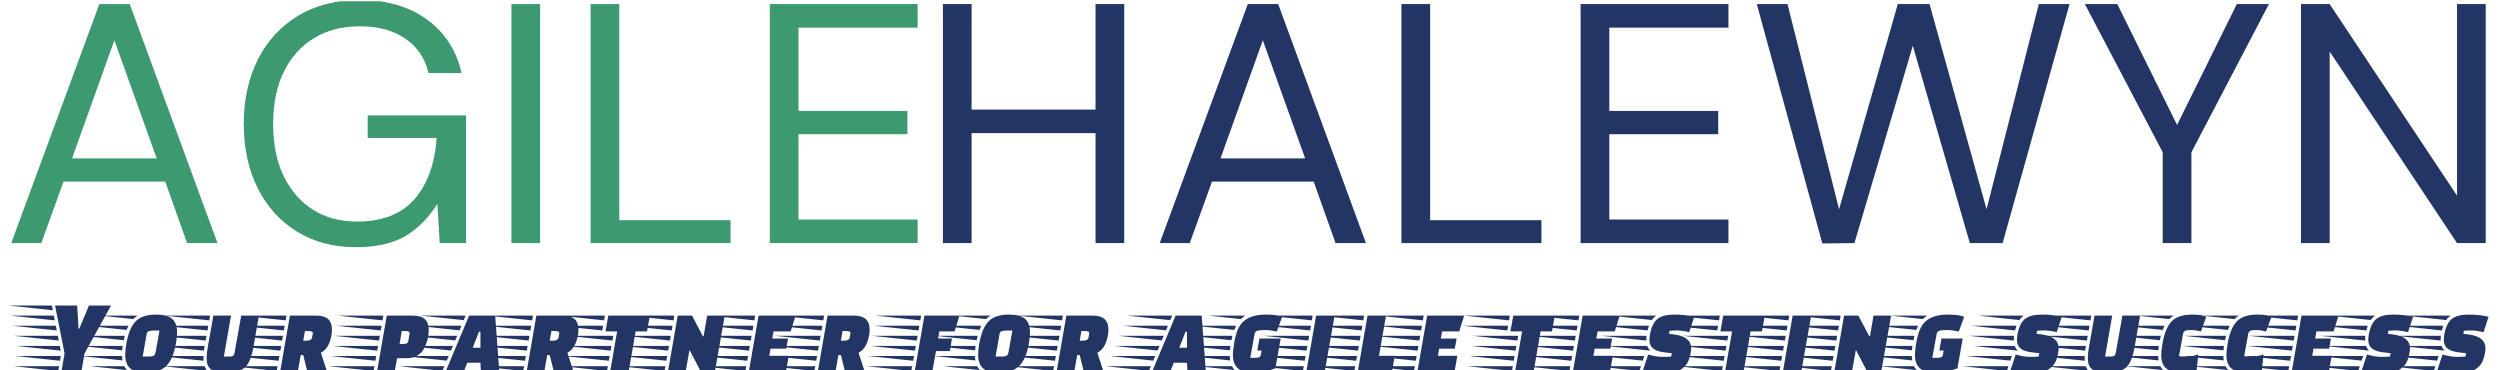
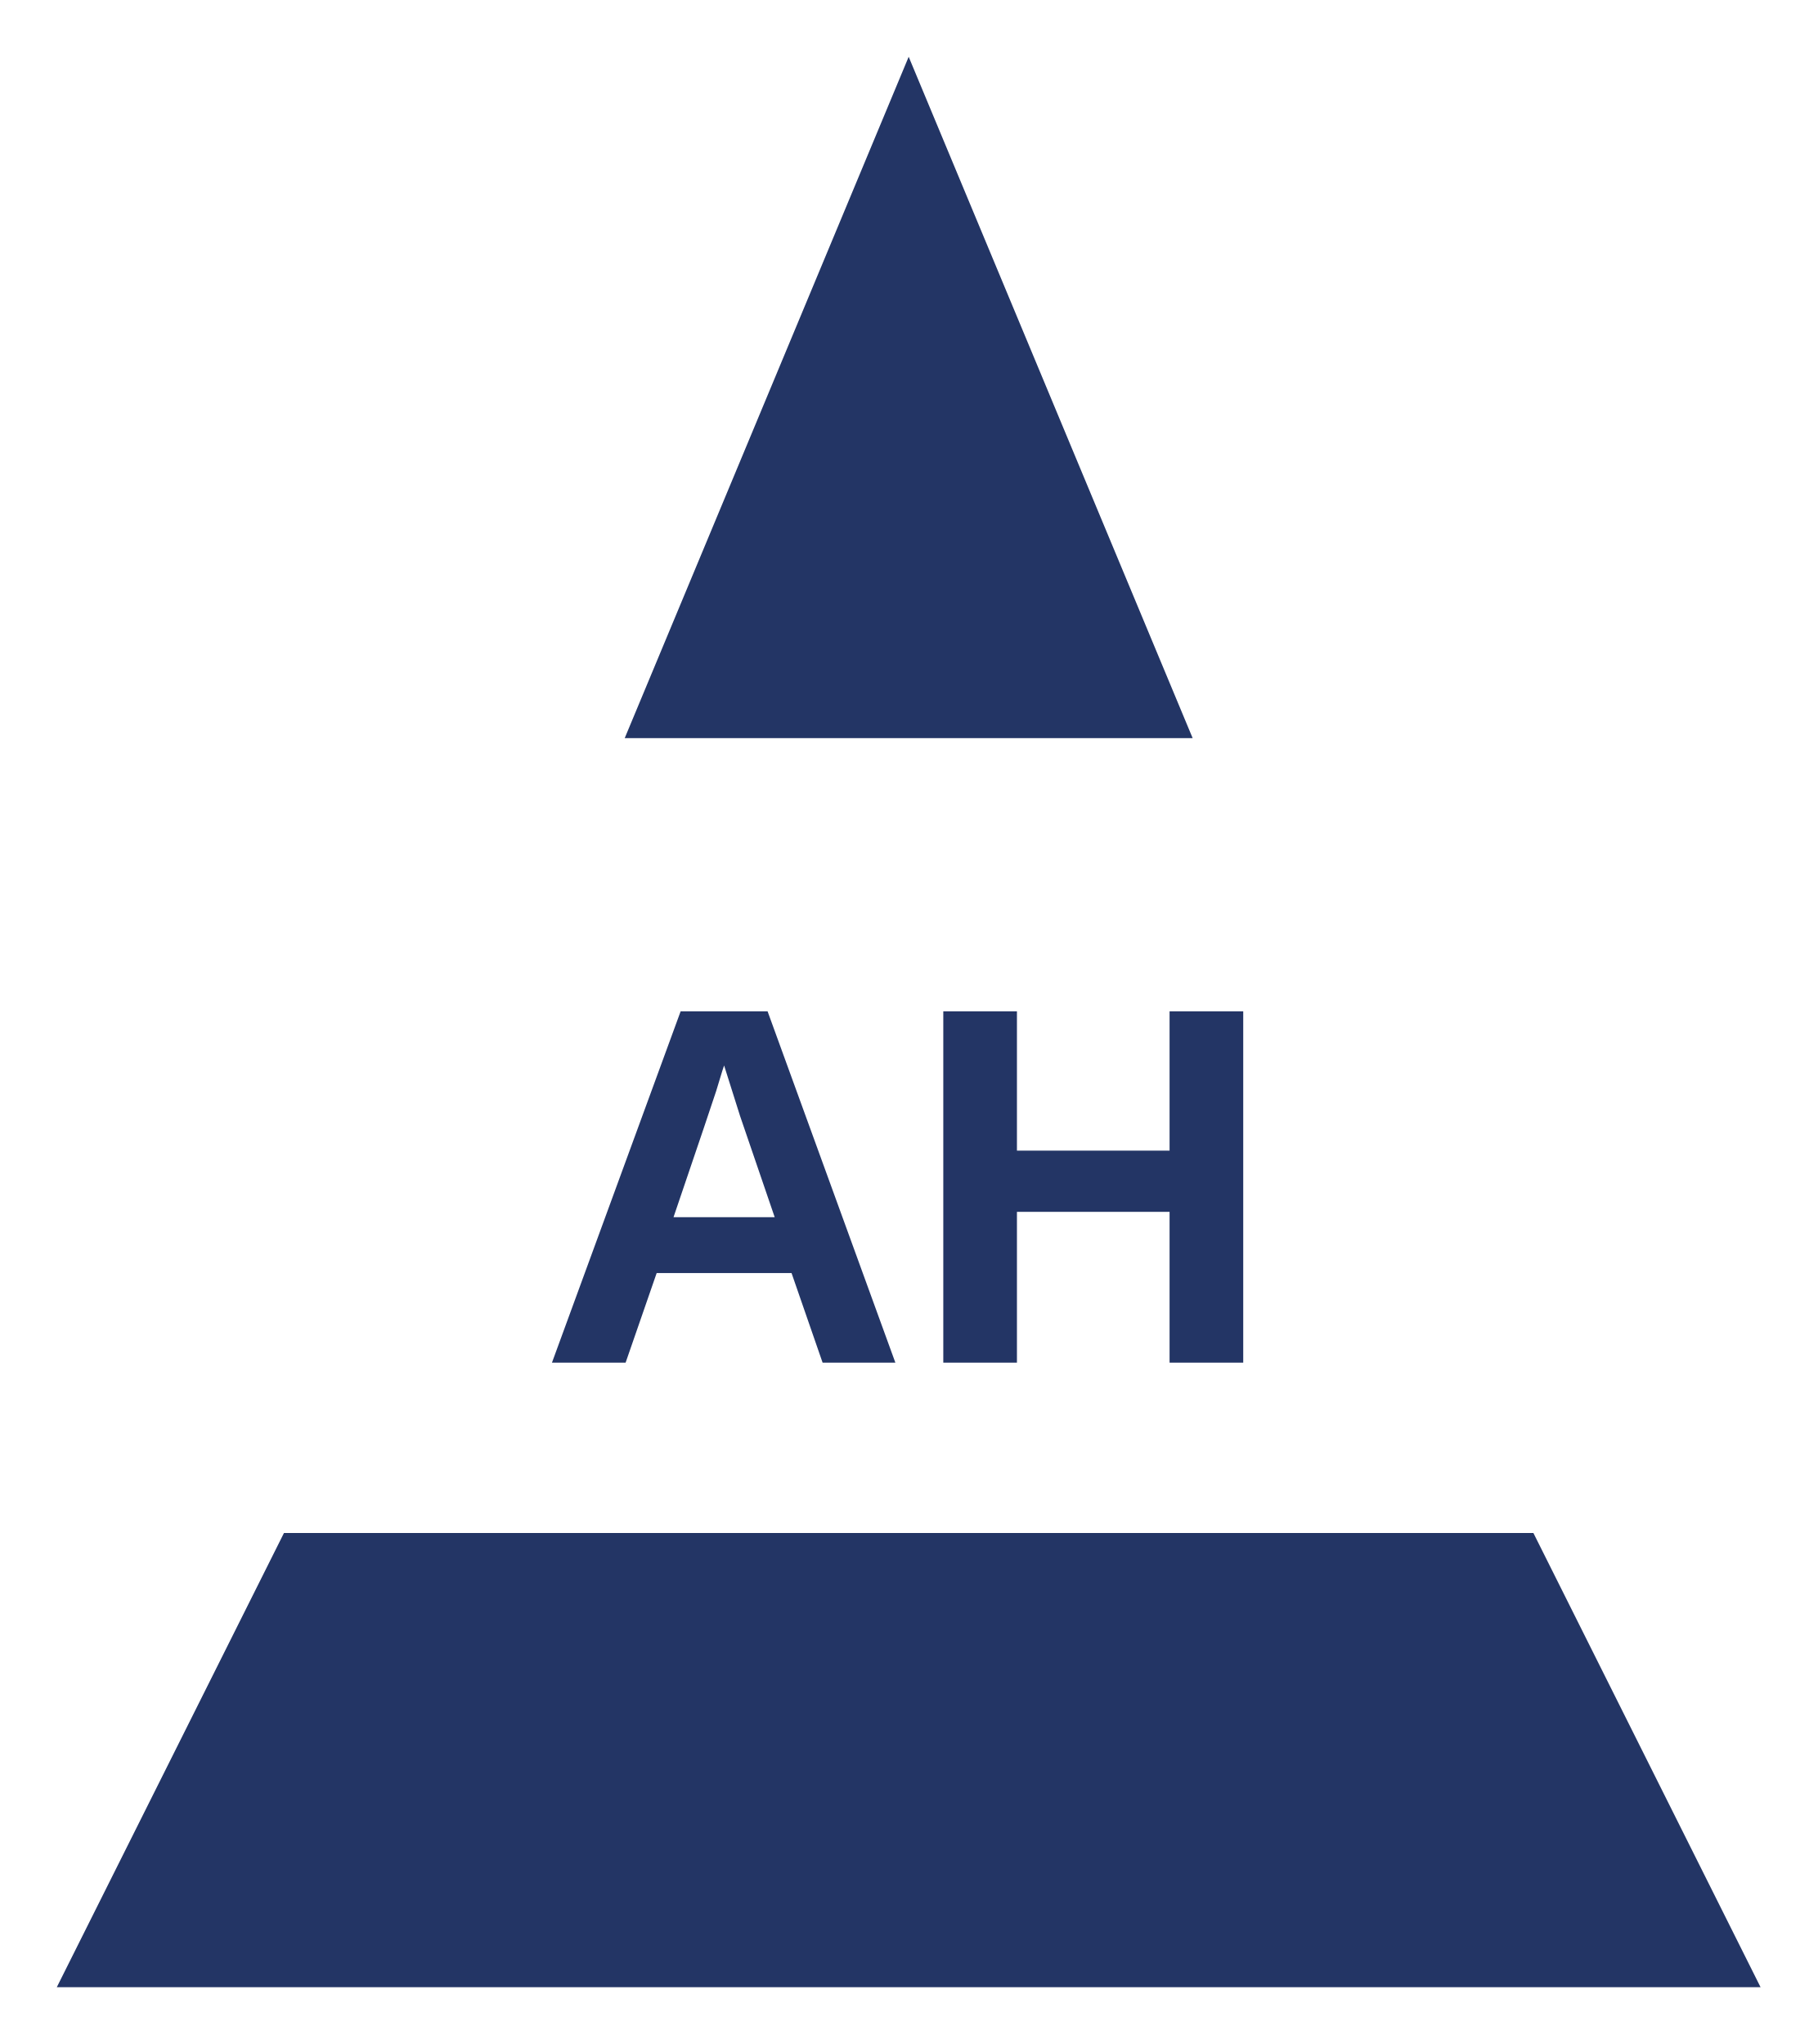
- <svg xmlns="http://www.w3.org/2000/svg" version="1.1" width="1000" height="148" viewBox="0 0 1000 148">
-   <g transform="matrix(1,0,0,1,-0.6060606,0.505544)">
-     <svg viewBox="0 0 396 59" data-background-color="#ffffff" preserveAspectRatio="xMidYMid meet" height="148" width="1000">
-       <g id="tight-bounds" transform="matrix(1,0,0,1,0.24,-0.2015328)">
-         <svg viewBox="0 0 395.52 59.403" height="59.403" width="395.52">
-           <g>
-             <svg viewBox="0 0 395.52 59.403" height="59.403" width="395.52">
-               <g>
-                 <svg viewBox="0 0 395.52 59.403" height="59.403" width="395.52">
-                   <g id="textblocktransform">
-                     <svg viewBox="0 0 395.52 59.403" height="59.403" width="395.52" id="textblock">
-                       <g>
-                         <svg viewBox="0 0 395.52 39.416" height="39.416" width="395.52">
-                           <g transform="matrix(1,0,0,1,0,0)">
-                             <svg width="395.52" viewBox="1.5 -35.6 362.38 36.2" height="39.416" data-palette-color="#3d9970">
-                               <g class="undefined-text-0" data-fill-palette-color="primary" id="text-0">
-                                 <path d="M5.9 0L1.5 0 14.4-35 18.85-35 31.7 0 27.25 0 24.05-9 9.15-9 5.9 0ZM16.6-29.7L10.4-12.4 22.8-12.4 16.6-29.7ZM51.95 0.6L51.95 0.6Q47.05 0.6 43.35-1.68 39.65-3.95 37.6-8.03 35.55-12.1 35.55-17.45L35.55-17.45Q35.55-22.8 37.62-26.9 39.7-31 43.52-33.3 47.35-35.6 52.55-35.6L52.55-35.6Q58.45-35.6 62.37-32.75 66.3-29.9 67.45-24.9L67.45-24.9 62.6-24.9Q61.9-28.05 59.27-29.9 56.65-31.75 52.55-31.75L52.55-31.75Q48.7-31.75 45.85-30.03 43-28.3 41.42-25.1 39.85-21.9 39.85-17.45L39.85-17.45Q39.85-13 41.4-9.8 42.95-6.6 45.7-4.88 48.45-3.15 52.1-3.15L52.1-3.15Q57.7-3.15 60.55-6.43 63.4-9.7 63.8-15.4L63.8-15.4 53.7-15.4 53.7-18.7 68.1-18.7 68.1 0 64.25 0 63.9-5.75Q62-2.7 59.25-1.05 56.5 0.6 51.95 0.6ZM78.95 0L74.75 0 74.75-35 78.95-35 78.95 0ZM106.84 0L86.34 0 86.34-35 90.54-35 90.54-3.35 106.84-3.35 106.84 0ZM134.24 0L112.59 0 112.59-35 134.24-35 134.24-31.55 116.79-31.55 116.79-19.35 132.74-19.35 132.74-15.95 116.79-15.95 116.79-3.45 134.24-3.45 134.24 0Z" fill="#3d9970" data-fill-palette-color="primary" />
-                                 <path d="M142.14 0L137.94 0 137.94-35 142.14-35 142.14-19.55 160.29-19.55 160.29-35 164.49-35 164.49 0 160.29 0 160.29-16.1 142.14-16.1 142.14 0ZM174.09 0L169.69 0 182.59-35 187.04-35 199.89 0 195.44 0 192.24-9 177.34-9 174.09 0ZM184.79-29.7L178.59-12.4 190.99-12.4 184.79-29.7ZM225.59 0L205.09 0 205.09-35 209.29-35 209.29-3.35 225.59-3.35 225.59 0ZM252.98 0L231.33 0 231.33-35 252.98-35 252.98-31.55 235.53-31.55 235.53-19.35 251.48-19.35 251.48-15.95 235.53-15.95 235.53-3.45 252.98-3.45 252.98 0ZM271.43 0L266.73 0.05 257.13-35 261.63-35 269.18-4.95 277.78-35 282.43-35 290.78-4.95 298.43-35 302.93-35 293.13 0 288.33 0 279.98-28.9 271.43 0ZM320.78 0L316.58 0 316.58-13.3 305.18-35 309.93-35 318.68-17.3 327.43-35 332.13-35 320.78-13.3 320.78 0ZM341.03 0L336.83 0 336.83-35 341.03-35 359.68-6.95 359.68-35 363.88-35 363.88 0 359.68 0 341.03-28.05 341.03 0Z" fill="#233565" data-fill-palette-color="secondary" />
-                               </g>
-                             </svg>
-                           </g>
-                         </svg>
-                       </g>
-                       <g transform="matrix(1,0,0,1,0,48.72104)">
-                         <svg viewBox="0 0 395.52 10.682" height="10.682" width="395.52">
-                           <g transform="matrix(1,0,0,1,0,0)">
-                             <svg width="395.52" viewBox="-12.05 -31.25 1179.21 31.85" height="10.682" data-palette-color="#233565">
-                               <path d="M12.05-2.4L11.65-0.15-9.5-2.4 12.05-2.4ZM12.85-7.25L12.5-5-8.65-7.25 12.85-7.25ZM12.4-12.05L12.85-9.8-8.35-12.05 12.4-12.05ZM11.45-16.85L11.9-14.6-9.3-16.85 11.45-16.85ZM-11.15-26.45L9.55-26.45 10-24.2-11.15-26.45ZM-10.2-21.65L10.5-21.65 10.95-19.4-10.2-21.65ZM8.65-31.25L9.1-29-12.05-31.25 8.65-31.25ZM10.15-31.25L20.65-31.25 21.3-20.25 21.65-20.25 26.25-31.25 36.75-31.25 24.15-8.5 22.7 0 13.2 0 14.65-8.5 10.15-31.25ZM58.15-26.95L58.15-26.95Q63.55-26.95 65.85-24.88 68.15-22.8 68.15-18.4L68.15-18.4Q68.15-16.25 67.6-13.2L67.6-13.2Q66.35-6 63.2-2.7 60.05 0.6 53.3 0.6L53.3 0.6Q48 0.6 45.75-1.48 43.5-3.55 43.5-7.9L43.5-7.9Q43.5-10.15 44.05-13.2L44.05-13.2Q45.3-20.4 48.4-23.68 51.5-26.95 58.15-26.95ZM51.8-7L54.75-7Q56.2-7 56.92-7.35 57.65-7.7 57.9-8.9L57.9-8.9 59.8-19.35 56.75-19.35Q55.35-19.35 54.57-19 53.8-18.65 53.65-17.5L53.65-17.5 51.8-7ZM22.35-12.05L42.3-12.05Q42.1-10.5 42.05-9.95L42.05-9.95 22.35-12.05ZM23.25-16.85L43.25-16.85 42.8-14.75 23.25-16.85ZM22.55-7.25L42-7.25Q42-6.45 42.2-5.15L42.2-5.15 22.55-7.25ZM25.25-21.65L45-21.65Q44.4-20.35 44.15-19.65L44.15-19.65 25.25-21.65ZM26.9-2.4L43.05-2.4Q43.65-1.2 44.35-0.55L44.35-0.55 26.9-2.4ZM31.95-26.45L49.35-26.45Q48.15-25.75 47.3-24.8L47.3-24.8 31.95-26.45ZM81.3-12.05L80.9-9.8 59.7-12.05 81.3-12.05ZM82.15-16.85L81.75-14.6 60.55-16.85 82.15-16.85ZM83-21.65L82.6-19.4 61.4-21.65 83-21.65ZM83.8-26.45L83.45-24.2 62.25-26.45 83.8-26.45ZM59.55-7.25L80.7-7.25 80.7-6.25Q80.7-5.4 80.75-5L80.75-5 59.55-7.25ZM82.65-0.15L82.65-0.15 61.45-2.4 81.2-2.4Q81.75-1 82.65-0.15ZM90.4-7L92.9-7Q94.25-7 94.77-7.33 95.3-7.65 95.5-8.9L95.5-8.9 98.65-26.45 107.05-26.45 104.45-11.55Q103.25-4.55 100.57-1.98 97.9 0.6 91.45 0.6L91.45 0.6Q86.3 0.6 84.25-0.93 82.2-2.45 82.2-6.25L82.2-6.25Q82.2-8.35 82.75-11.55L82.75-11.55 85.4-26.45 93.8-26.45 90.4-7ZM121.79-26.45L134.49-26.45Q141.79-26.45 141.79-19.85L141.79-19.85Q141.79-16.85 140.59-13.63 139.39-10.4 136.54-8.8L136.54-8.8 139.39 0 130.04 0 128.14-7.7 126.94-7.7 125.59 0 117.19 0 121.79-26.45ZM132.34-16.05L132.64-17.8Q132.64-17.85 132.69-18.3L132.69-18.3Q132.69-19.15 130.04-19.15L130.04-19.15 128.94-19.15 128.14-14.55 129.74-14.55Q132.04-14.55 132.34-16.05L132.34-16.05ZM115.94-2.4L115.54-0.15 94.34-2.4 115.94-2.4ZM117.64-12.05L117.24-9.8 96.04-12.05 117.64-12.05ZM118.49-16.85L118.09-14.6 96.89-16.85 118.49-16.85ZM119.34-21.65L118.94-19.4 97.74-21.65 119.34-21.65ZM120.14-26.45L119.79-24.2 98.59-26.45 120.14-26.45ZM116.79-7.25L116.39-5 95.19-7.25 116.79-7.25ZM177.59-6.2L177.59-6.2 172.74-6.2 171.64 0 163.24 0 167.84-26.45 180.54-26.45Q187.79-26.45 187.79-19.6L187.79-19.6Q187.79-16.5 186.89-13.9 185.99-11.3 184.94-9.8 183.89-8.3 181.96-7.25 180.04-6.2 177.59-6.2ZM178.09-14.4L178.69-17.8Q178.69-17.85 178.74-18.1L178.74-18.1Q178.74-19.15 176.59-19.15L176.59-19.15 174.99-19.15 173.94-12.95 175.49-12.95Q176.64-12.95 177.29-13.23 177.94-13.5 178.09-14.4L178.09-14.4ZM161.99-2.4L161.59-0.15 140.39-2.4 161.99-2.4ZM163.69-12.05L163.29-9.8 142.09-12.05 163.69-12.05ZM164.54-16.85L164.14-14.6 142.94-16.85 164.54-16.85ZM165.39-21.65L164.99-19.4 143.79-21.65 165.39-21.65ZM166.19-26.45L165.84-24.2 144.64-26.45 166.19-26.45ZM162.84-7.25L162.44-5 141.24-7.25 162.84-7.25ZM221.34 0L212.59 0 212.39-4.05 206.09-4.05 204.54 0 195.89 0 206.99-26.45 219.39-26.45 221.34 0ZM208.74-11.2L212.39-11.2 212.39-18.8 211.69-18.8 208.74-11.2ZM195.24-2.4L194.29-0.2 173.79-2.4 195.24-2.4ZM197.29-7.25L196.34-5.05 175.84-7.25 197.29-7.25ZM199.29-12.05L198.39-9.85 177.89-12.05 199.29-12.05ZM201.34-16.85L200.39-14.65 179.94-16.85 201.34-16.85ZM203.34-21.65L202.44-19.45 181.99-21.65 203.34-21.65ZM205.34-26.45L204.44-24.3 184.04-26.45 205.34-26.45ZM238.98-26.45L251.68-26.45Q258.98-26.45 258.98-19.85L258.98-19.85Q258.98-16.85 257.78-13.63 256.58-10.4 253.73-8.8L253.73-8.8 256.58 0 247.23 0 245.33-7.7 244.13-7.7 242.78 0 234.38 0 238.98-26.45ZM249.53-16.05L249.83-17.8Q249.83-17.85 249.88-18.3L249.88-18.3Q249.88-19.15 247.23-19.15L247.23-19.15 246.13-19.15 245.33-14.55 246.93-14.55Q249.23-14.55 249.53-16.05L249.53-16.05ZM233.13-2.4L232.73-0.15 211.53-2.4 233.13-2.4ZM234.83-12.05L234.43-9.8 213.23-12.05 234.83-12.05ZM235.68-16.85L235.28-14.6 214.08-16.85 235.68-16.85ZM236.53-21.65L236.13-19.4 214.93-21.65 236.53-21.65ZM237.33-26.45L236.98-24.2 215.78-26.45 237.33-26.45ZM233.98-7.25L233.58-5 212.38-7.25 233.98-7.25ZM292.93-26.45L291.58-18.95 286.18-18.95 282.88 0 274.08 0 277.38-18.95 271.83-18.95 273.18-26.45 292.93-26.45ZM272.98-2.4L272.58-0.15 251.38-2.4 272.98-2.4ZM274.68-12.05L274.28-9.8 253.08-12.05 274.68-12.05ZM275.53-16.85L275.13-14.6 253.93-16.85 275.53-16.85ZM270.73-21.65L270.33-19.4 249.13-21.65 270.73-21.65ZM271.53-26.45L271.18-24.2 249.98-26.45 271.53-26.45ZM273.83-7.25L273.43-5 252.23-7.25 273.83-7.25ZM323.88 0L317.08 0 311.93-9.9 311.73-9.9 309.98 0 301.58 0 306.18-26.45 312.98-26.45 318.18-16.6 318.48-16.6 320.18-26.45 328.53-26.45 323.88 0ZM300.33-2.4L299.93-0.15 278.73-2.4 300.33-2.4ZM302.03-12.05L301.63-9.8 280.43-12.05 302.03-12.05ZM302.88-16.85L302.48-14.6 281.28-16.85 302.88-16.85ZM303.73-21.65L303.33-19.4 282.13-21.65 303.73-21.65ZM304.53-26.45L304.18-24.2 282.98-26.45 304.53-26.45ZM301.18-7.25L300.78-5 279.58-7.25 301.18-7.25ZM358.63-15.55L357.77-10.75 350.32-10.75 349.72-7.35 358.97-7.35 357.68 0 340.02 0 344.63-26.45 362.22-26.45 359.88-18.95 351.72-18.95 351.13-15.55 358.63-15.55ZM338.77-2.4L338.38-0.15 317.18-2.4 338.77-2.4ZM340.47-12.05L340.07-9.8 318.88-12.05 340.47-12.05ZM341.32-16.85L340.93-14.6 319.72-16.85 341.32-16.85ZM342.18-21.65L341.77-19.4 320.57-21.65 342.18-21.65ZM342.97-26.45L342.63-24.2 321.43-26.45 342.97-26.45ZM339.63-7.25L339.22-5 318.02-7.25 339.63-7.25ZM377.42-26.45L390.12-26.45Q397.42-26.45 397.42-19.85L397.42-19.85Q397.42-16.85 396.22-13.63 395.02-10.4 392.17-8.8L392.17-8.8 395.02 0 385.67 0 383.77-7.7 382.57-7.7 381.22 0 372.82 0 377.42-26.45ZM387.97-16.05L388.27-17.8Q388.27-17.85 388.32-18.3L388.32-18.3Q388.32-19.15 385.67-19.15L385.67-19.15 384.57-19.15 383.77-14.55 385.37-14.55Q387.67-14.55 387.97-16.05L387.97-16.05ZM371.57-2.4L371.17-0.15 349.97-2.4 371.57-2.4ZM373.27-12.05L372.87-9.8 351.67-12.05 373.27-12.05ZM374.12-16.85L373.72-14.6 352.52-16.85 374.12-16.85ZM374.97-21.65L374.57-19.4 353.37-21.65 374.97-21.65ZM375.77-26.45L375.42-24.2 354.22-26.45 375.77-26.45ZM372.42-7.25L372.02-5 350.82-7.25 372.42-7.25ZM436.57-15.55L435.57-9.6 428.97-9.6 427.27 0 418.87 0 423.47-26.45 440.12-26.45 437.82-18.95 430.57-18.95 429.97-15.55 436.57-15.55ZM417.67-2.4L417.27-0.15 396.07-2.4 417.67-2.4ZM419.37-12.05L418.97-9.8 397.77-12.05 419.37-12.05ZM420.22-16.85L419.82-14.6 398.62-16.85 420.22-16.85ZM421.07-21.65L420.67-19.4 399.47-21.65 421.07-21.65ZM421.87-26.45L421.52-24.2 400.32-26.45 421.87-26.45ZM418.52-7.25L418.12-5 396.92-7.25 418.52-7.25ZM463.67-26.95L463.67-26.95Q469.07-26.95 471.37-24.88 473.67-22.8 473.67-18.4L473.67-18.4Q473.67-16.25 473.12-13.2L473.12-13.2Q471.87-6 468.72-2.7 465.57 0.6 458.82 0.6L458.82 0.6Q453.52 0.6 451.27-1.48 449.02-3.55 449.02-7.9L449.02-7.9Q449.02-10.15 449.57-13.2L449.57-13.2Q450.82-20.4 453.92-23.68 457.02-26.95 463.67-26.95ZM457.32-7L460.27-7Q461.72-7 462.44-7.35 463.17-7.7 463.42-8.9L463.42-8.9 465.32-19.35 462.27-19.35Q460.87-19.35 460.09-19 459.32-18.65 459.17-17.5L459.17-17.5 457.32-7ZM427.87-12.05L447.82-12.05Q447.62-10.5 447.57-9.95L447.57-9.95 427.87-12.05ZM428.77-16.85L448.77-16.85 448.32-14.75 428.77-16.85ZM428.07-7.25L447.52-7.25Q447.52-6.45 447.72-5.15L447.72-5.15 428.07-7.25ZM430.77-21.65L450.52-21.65Q449.92-20.35 449.67-19.65L449.67-19.65 430.77-21.65ZM432.42-2.4L448.57-2.4Q449.17-1.2 449.87-0.55L449.87-0.55 432.42-2.4ZM437.47-26.45L454.87-26.45Q453.67-25.75 452.82-24.8L452.82-24.8 437.47-26.45ZM490.96-26.45L503.66-26.45Q510.96-26.45 510.96-19.85L510.96-19.85Q510.96-16.85 509.76-13.63 508.56-10.4 505.71-8.8L505.71-8.8 508.56 0 499.21 0 497.31-7.7 496.11-7.7 494.76 0 486.36 0 490.96-26.45ZM501.51-16.05L501.81-17.8Q501.81-17.85 501.86-18.3L501.86-18.3Q501.86-19.15 499.21-19.15L499.21-19.15 498.11-19.15 497.31-14.55 498.91-14.55Q501.21-14.55 501.51-16.05L501.51-16.05ZM485.11-2.4L484.71-0.15 463.51-2.4 485.11-2.4ZM486.81-12.05L486.41-9.8 465.21-12.05 486.81-12.05ZM487.66-16.85L487.26-14.6 466.06-16.85 487.66-16.85ZM488.51-21.65L488.11-19.4 466.91-21.65 488.51-21.65ZM489.31-26.45L488.96-24.2 467.76-26.45 489.31-26.45ZM485.96-7.25L485.56-5 464.36-7.25 485.96-7.25ZM557.26 0L548.51 0 548.31-4.05 542.01-4.05 540.46 0 531.81 0 542.91-26.45 555.31-26.45 557.26 0ZM544.66-11.2L548.31-11.2 548.31-18.8 547.61-18.8 544.66-11.2ZM531.16-2.4L530.21-0.2 509.71-2.4 531.16-2.4ZM533.21-7.25L532.26-5.05 511.76-7.25 533.21-7.25ZM535.21-12.05L534.31-9.85 513.81-12.05 535.21-12.05ZM537.26-16.85L536.31-14.65 515.86-16.85 537.26-16.85ZM539.26-21.65L538.36-19.45 517.91-21.65 539.26-21.65ZM541.26-26.45L540.36-24.3 519.96-26.45 541.26-26.45ZM592.85-15.55L590.35-1.4Q585.25 0.6 579.95 0.6 574.65 0.6 572.4-1.48 570.15-3.55 570.15-7.9L570.15-7.9Q570.15-10.05 570.85-14.05 571.55-18.05 573-20.9L573-20.9Q576.15-26.95 585.75-26.95L585.75-26.95Q591.35-26.95 593.55-25.85L593.55-25.85 591-18.9Q587.85-19.6 585.33-19.6 582.8-19.6 581.75-19.25 580.7-18.9 580.5-17.9L580.5-17.9 578.4-6.4 580.7-6.4Q581.95-6.4 582.63-6.68 583.3-6.95 583.45-7.9L583.45-7.9 583.8-9.85 581.75-9.85 582.75-15.55 592.85-15.55ZM549-12.05L568.95-12.05Q568.75-10.5 568.7-9.95L568.7-9.95 549-12.05ZM549.9-16.85L569.9-16.85 569.45-14.75 549.9-16.85ZM549.2-7.25L568.65-7.25Q568.65-6.45 568.85-5.15L568.85-5.15 549.2-7.25ZM551.9-21.65L571.65-21.65Q571.05-20.35 570.8-19.65L570.8-19.65 551.9-21.65ZM553.55-2.4L569.7-2.4Q570.3-1.2 571-0.55L571-0.55 553.55-2.4ZM558.6-26.45L576-26.45Q574.8-25.75 573.95-24.8L573.95-24.8 558.6-26.45ZM613.85 0L605.1 0 609.7-26.45 618.5-26.45 613.85 0ZM603.85-2.4L603.45-0.15 582.25-2.4 603.85-2.4ZM605.55-12.05L605.15-9.8 583.95-12.05 605.55-12.05ZM606.4-16.85L606-14.6 584.8-16.85 606.4-16.85ZM607.25-21.65L606.85-19.4 585.65-21.65 607.25-21.65ZM608.05-26.45L607.7-24.2 586.5-26.45 608.05-26.45ZM604.7-7.25L604.3-5 583.1-7.25 604.7-7.25ZM647.1-7.35L645.8 0 629.55 0 634.15-26.45 642.95-26.45 639.6-7.35 647.1-7.35ZM628.3-2.4L627.9-0.15 606.7-2.4 628.3-2.4ZM630-12.05L629.6-9.8 608.4-12.05 630-12.05ZM630.85-16.85L630.45-14.6 609.25-16.85 630.85-16.85ZM631.7-21.65L631.3-19.4 610.1-21.65 631.7-21.65ZM632.5-26.45L632.15-24.2 610.95-26.45 632.5-26.45ZM629.15-7.25L628.75-5 607.55-7.25 629.15-7.25ZM676.5-15.55L675.65-10.75 668.2-10.75 667.6-7.35 676.85-7.35 675.55 0 657.9 0 662.5-26.45 680.1-26.45 677.75-18.95 669.6-18.95 669-15.55 676.5-15.55ZM656.65-2.4L656.25-0.15 635.05-2.4 656.65-2.4ZM658.35-12.05L657.95-9.8 636.75-12.05 658.35-12.05ZM659.2-16.85L658.8-14.6 637.6-16.85 659.2-16.85ZM660.05-21.65L659.65-19.4 638.45-21.65 660.05-21.65ZM660.85-26.45L660.5-24.2 639.3-26.45 660.85-26.45ZM657.5-7.25L657.1-5 635.9-7.25 657.5-7.25ZM723.19-26.45L721.84-18.95 716.44-18.95 713.14 0 704.34 0 707.64-18.95 702.09-18.95 703.44-26.45 723.19-26.45ZM703.24-2.4L702.84-0.15 681.64-2.4 703.24-2.4ZM704.94-12.05L704.54-9.8 683.34-12.05 704.94-12.05ZM705.79-16.85L705.39-14.6 684.19-16.85 705.79-16.85ZM700.99-21.65L700.59-19.4 679.39-21.65 700.99-21.65ZM701.79-26.45L701.44-24.2 680.24-26.45 701.79-26.45ZM704.09-7.25L703.69-5 682.49-7.25 704.09-7.25ZM750.44-15.55L749.59-10.75 742.14-10.75 741.54-7.35 750.79-7.35 749.49 0 731.84 0 736.44-26.45 754.04-26.45 751.69-18.95 743.54-18.95 742.94-15.55 750.44-15.55ZM730.59-2.4L730.19-0.15 708.99-2.4 730.59-2.4ZM732.29-12.05L731.89-9.8 710.69-12.05 732.29-12.05ZM733.14-16.85L732.74-14.6 711.54-16.85 733.14-16.85ZM733.99-21.65L733.59-19.4 712.39-21.65 733.99-21.65ZM734.79-26.45L734.44-24.2 713.24-26.45 734.79-26.45ZM731.44-7.25L731.04-5 709.84-7.25 731.44-7.25ZM763.44-0.15L742.54-2.4 764.14-2.4 763.44-0.15ZM746.39-21.65L767.94-21.65Q767.64-20.85 767.29-19.4L767.29-19.4 746.39-21.65ZM766.69-15L766.69-15 766.69-14.6 745.49-16.85 766.79-16.85Q766.69-15.65 766.69-15ZM765.74-7.25L765.04-5.05 744.19-7.25 765.74-7.25ZM749.84-26.45L771.39-26.45Q770.04-25.45 769.34-24.35L769.34-24.35 749.84-26.45ZM747.44-12.05L767.14-12.05Q767.59-10.75 768.59-9.8L768.59-9.8 747.44-12.05ZM789.49-25.9L787.09-18.6Q783.69-19.4 781.29-19.4 778.89-19.4 777.74-19.25L777.74-19.25 777.49-17.8 779.99-17.5Q788.04-16.45 788.04-10.85L788.04-10.85Q788.04-10.2 787.74-8.43 787.44-6.65 786.74-5 786.04-3.35 784.96-2.33 783.89-1.3 782.86-0.68 781.84-0.05 780.24 0.2L780.24 0.2Q777.74 0.6 773.56 0.6 769.39 0.6 765.14-0.55L765.14-0.55 767.59-7.95Q771.49-6.85 774.41-6.85 777.34-6.85 778.54-7L778.54-7 778.79-8.6 775.64-8.95Q771.59-9.4 769.89-10.85 768.19-12.3 768.19-15L768.19-15Q768.19-16 768.44-17.5L768.44-17.5Q769.44-22.85 772.04-24.9 774.64-26.95 779.96-26.95 785.29-26.95 789.49-25.9L789.49-25.9ZM823.03-26.45L821.68-18.95 816.28-18.95 812.98 0 804.18 0 807.48-18.95 801.93-18.95 803.28-26.45 823.03-26.45ZM803.08-2.4L802.68-0.15 781.48-2.4 803.08-2.4ZM804.78-12.05L804.38-9.8 783.18-12.05 804.78-12.05ZM805.63-16.85L805.23-14.6 784.03-16.85 805.63-16.85ZM800.83-21.65L800.43-19.4 779.23-21.65 800.83-21.65ZM801.63-26.45L801.28-24.2 780.08-26.45 801.63-26.45ZM803.93-7.25L803.53-5 782.33-7.25 803.93-7.25ZM840.43 0L831.68 0 836.28-26.45 845.08-26.45 840.43 0ZM830.43-2.4L830.03-0.15 808.83-2.4 830.43-2.4ZM832.13-12.05L831.73-9.8 810.53-12.05 832.13-12.05ZM832.98-16.85L832.58-14.6 811.38-16.85 832.98-16.85ZM833.83-21.65L833.43-19.4 812.23-21.65 833.83-21.65ZM834.63-26.45L834.28-24.2 813.08-26.45 834.63-26.45ZM831.28-7.25L830.88-5 809.68-7.25 831.28-7.25ZM878.43 0L871.63 0 866.48-9.9 866.28-9.9 864.53 0 856.13 0 860.73-26.45 867.53-26.45 872.73-16.6 873.03-16.6 874.73-26.45 883.08-26.45 878.43 0ZM854.88-2.4L854.48-0.15 833.28-2.4 854.88-2.4ZM856.58-12.05L856.18-9.8 834.98-12.05 856.58-12.05ZM857.43-16.85L857.03-14.6 835.83-16.85 857.43-16.85ZM858.28-21.65L857.88-19.4 836.68-21.65 858.28-21.65ZM859.08-26.45L858.73-24.2 837.53-26.45 859.08-26.45ZM855.73-7.25L855.33-5 834.13-7.25 855.73-7.25ZM917.13-15.55L914.63-1.4Q909.53 0.6 904.23 0.6 898.93 0.6 896.68-1.48 894.43-3.55 894.43-7.9L894.43-7.9Q894.43-10.05 895.13-14.05 895.83-18.05 897.28-20.9L897.28-20.9Q900.43-26.95 910.03-26.95L910.03-26.95Q915.63-26.95 917.83-25.85L917.83-25.85 915.28-18.9Q912.13-19.6 909.6-19.6 907.08-19.6 906.03-19.25 904.98-18.9 904.78-17.9L904.78-17.9 902.68-6.4 904.98-6.4Q906.23-6.4 906.9-6.68 907.58-6.95 907.73-7.9L907.73-7.9 908.08-9.85 906.03-9.85 907.03-15.55 917.13-15.55ZM873.28-12.05L893.23-12.05Q893.03-10.5 892.98-9.95L892.98-9.95 873.28-12.05ZM874.18-16.85L894.18-16.85 893.73-14.75 874.18-16.85ZM873.48-7.25L892.93-7.25Q892.93-6.45 893.13-5.15L893.13-5.15 873.48-7.25ZM876.18-21.65L895.93-21.65Q895.33-20.35 895.08-19.65L895.08-19.65 876.18-21.65ZM877.83-2.4L893.98-2.4Q894.58-1.2 895.28-0.55L895.28-0.55 877.83-2.4ZM882.88-26.45L900.28-26.45Q899.08-25.75 898.23-24.8L898.23-24.8 882.88-26.45ZM938.17-0.15L917.27-2.4 938.87-2.4 938.17-0.15ZM921.12-21.65L942.67-21.65Q942.37-20.85 942.02-19.4L942.02-19.4 921.12-21.65ZM941.42-15L941.42-15 941.42-14.6 920.22-16.85 941.52-16.85Q941.42-15.65 941.42-15ZM940.47-7.25L939.77-5.05 918.92-7.25 940.47-7.25ZM924.57-26.45L946.12-26.45Q944.77-25.45 944.07-24.35L944.07-24.35 924.57-26.45ZM922.17-12.05L941.87-12.05Q942.32-10.75 943.32-9.8L943.32-9.8 922.17-12.05ZM964.22-25.9L961.82-18.6Q958.42-19.4 956.02-19.4 953.62-19.4 952.47-19.25L952.47-19.25 952.22-17.8 954.72-17.5Q962.77-16.45 962.77-10.85L962.77-10.85Q962.77-10.2 962.47-8.43 962.17-6.65 961.47-5 960.77-3.35 959.7-2.33 958.62-1.3 957.6-0.68 956.57-0.05 954.97 0.2L954.97 0.2Q952.47 0.6 948.3 0.6 944.12 0.6 939.87-0.55L939.87-0.55 942.32-7.95Q946.22-6.85 949.15-6.85 952.07-6.85 953.27-7L953.27-7 953.52-8.6 950.37-8.95Q946.32-9.4 944.62-10.85 942.92-12.3 942.92-15L942.92-15Q942.92-16 943.17-17.5L943.17-17.5Q944.17-22.85 946.77-24.9 949.37-26.95 954.7-26.95 960.02-26.95 964.22-25.9L964.22-25.9ZM975.72-12.05L975.32-9.8 954.12-12.05 975.72-12.05ZM976.57-16.85L976.17-14.6 954.97-16.85 976.57-16.85ZM977.42-21.65L977.02-19.4 955.82-21.65 977.42-21.65ZM978.22-26.45L977.87-24.2 956.67-26.45 978.22-26.45ZM953.97-7.25L975.12-7.25 975.12-6.25Q975.12-5.4 975.17-5L975.17-5 953.97-7.25ZM977.07-0.15L977.07-0.15 955.87-2.4 975.62-2.4Q976.17-1 977.07-0.15ZM984.82-7L987.32-7Q988.67-7 989.19-7.33 989.72-7.65 989.92-8.9L989.92-8.9 993.07-26.45 1001.47-26.45 998.87-11.55Q997.67-4.55 994.99-1.98 992.32 0.6 985.87 0.6L985.87 0.6Q980.72 0.6 978.67-0.93 976.62-2.45 976.62-6.25L976.62-6.25Q976.62-8.35 977.17-11.55L977.17-11.55 979.82-26.45 988.22-26.45 984.82-7ZM1029.17-8.05L1028.37-0.55Q1025.67 0.6 1020.87 0.6 1016.07 0.6 1013.79-1.43 1011.52-3.45 1011.52-7.8L1011.52-7.8Q1011.52-9.75 1012.12-13.2L1012.12-13.2Q1013.37-20.45 1016.44-23.7 1019.52-26.95 1026.27-26.95L1026.27-26.95Q1031.12-26.95 1032.92-25.85L1032.92-25.85 1030.37-18.9Q1027.87-19.6 1025.82-19.6 1023.77-19.6 1022.94-19.25 1022.12-18.9 1021.92-17.9L1021.92-17.9 1019.97-7.2Q1021.02-6.95 1023.59-6.95 1026.17-6.95 1029.17-8.05L1029.17-8.05ZM990.42-12.05L1010.37-12.05Q1010.17-10.5 1010.12-9.95L1010.12-9.95 990.42-12.05ZM991.32-16.85L1011.32-16.85 1010.87-14.75 991.32-16.85ZM990.62-7.25L1010.07-7.25Q1010.07-6.45 1010.27-5.15L1010.27-5.15 990.62-7.25ZM993.32-21.65L1013.07-21.65Q1012.47-20.35 1012.22-19.65L1012.22-19.65 993.32-21.65ZM994.97-2.4L1011.12-2.4Q1011.72-1.2 1012.42-0.55L1012.42-0.55 994.97-2.4ZM1000.02-26.45L1017.42-26.45Q1016.22-25.75 1015.37-24.8L1015.37-24.8 1000.02-26.45ZM1060.16-8.05L1059.36-0.55Q1056.66 0.6 1051.86 0.6 1047.06 0.6 1044.79-1.43 1042.51-3.45 1042.51-7.8L1042.51-7.8Q1042.51-9.75 1043.11-13.2L1043.11-13.2Q1044.36-20.45 1047.44-23.7 1050.51-26.95 1057.26-26.95L1057.26-26.95Q1062.11-26.95 1063.91-25.85L1063.91-25.85 1061.36-18.9Q1058.86-19.6 1056.81-19.6 1054.76-19.6 1053.94-19.25 1053.11-18.9 1052.91-17.9L1052.91-17.9 1050.96-7.2Q1052.01-6.95 1054.59-6.95 1057.16-6.95 1060.16-8.05L1060.16-8.05ZM1021.41-12.05L1041.36-12.05Q1041.16-10.5 1041.11-9.95L1041.11-9.95 1021.41-12.05ZM1022.31-16.85L1042.31-16.85 1041.86-14.75 1022.31-16.85ZM1021.61-7.25L1041.06-7.25Q1041.06-6.45 1041.26-5.15L1041.26-5.15 1021.61-7.25ZM1024.31-21.65L1044.06-21.65Q1043.46-20.35 1043.21-19.65L1043.21-19.65 1024.31-21.65ZM1025.96-2.4L1042.11-2.4Q1042.71-1.2 1043.41-0.55L1043.41-0.55 1025.96-2.4ZM1031.01-26.45L1048.41-26.45Q1047.21-25.75 1046.36-24.8L1046.36-24.8 1031.01-26.45ZM1092.21-15.55L1091.36-10.75 1083.91-10.75 1083.31-7.35 1092.56-7.35 1091.26 0 1073.61 0 1078.21-26.45 1095.81-26.45 1093.46-18.95 1085.31-18.95 1084.71-15.55 1092.21-15.55ZM1072.36-2.4L1071.96-0.15 1050.76-2.4 1072.36-2.4ZM1074.06-12.05L1073.66-9.8 1052.46-12.05 1074.06-12.05ZM1074.91-16.85L1074.51-14.6 1053.31-16.85 1074.91-16.85ZM1075.76-21.65L1075.36-19.4 1054.16-21.65 1075.76-21.65ZM1076.56-26.45L1076.21-24.2 1055.01-26.45 1076.56-26.45ZM1073.21-7.25L1072.81-5 1051.61-7.25 1073.21-7.25ZM1105.21-0.15L1084.31-2.4 1105.91-2.4 1105.21-0.15ZM1088.16-21.65L1109.71-21.65Q1109.41-20.85 1109.06-19.4L1109.06-19.4 1088.16-21.65ZM1108.46-15L1108.46-15 1108.46-14.6 1087.26-16.85 1108.56-16.85Q1108.46-15.65 1108.46-15ZM1107.51-7.25L1106.81-5.05 1085.96-7.25 1107.51-7.25ZM1091.61-26.45L1113.16-26.45Q1111.81-25.45 1111.11-24.35L1111.11-24.35 1091.61-26.45ZM1089.21-12.05L1108.91-12.05Q1109.36-10.75 1110.36-9.8L1110.36-9.8 1089.21-12.05ZM1131.26-25.9L1128.86-18.6Q1125.46-19.4 1123.06-19.4 1120.66-19.4 1119.51-19.25L1119.51-19.25 1119.26-17.8 1121.76-17.5Q1129.81-16.45 1129.81-10.85L1129.81-10.85Q1129.81-10.2 1129.51-8.43 1129.21-6.65 1128.51-5 1127.81-3.35 1126.73-2.33 1125.66-1.3 1124.63-0.68 1123.61-0.05 1122.01 0.2L1122.01 0.2Q1119.51 0.6 1115.33 0.6 1111.16 0.6 1106.91-0.55L1106.91-0.55 1109.36-7.95Q1113.26-6.85 1116.18-6.85 1119.11-6.85 1120.31-7L1120.31-7 1120.56-8.6 1117.41-8.95Q1113.36-9.4 1111.66-10.85 1109.96-12.3 1109.96-15L1109.96-15Q1109.96-16 1110.21-17.5L1110.21-17.5Q1111.21-22.85 1113.81-24.9 1116.41-26.95 1121.73-26.95 1127.06-26.95 1131.26-25.9L1131.26-25.9ZM1141.11-0.15L1120.21-2.4 1141.81-2.4 1141.11-0.15ZM1124.06-21.65L1145.61-21.65Q1145.31-20.85 1144.96-19.4L1144.96-19.4 1124.06-21.65ZM1144.36-15L1144.36-15 1144.36-14.6 1123.16-16.85 1144.46-16.85Q1144.36-15.65 1144.36-15ZM1143.41-7.25L1142.71-5.05 1121.86-7.25 1143.41-7.25ZM1127.51-26.45L1149.06-26.45Q1147.71-25.45 1147.01-24.35L1147.01-24.35 1127.51-26.45ZM1125.11-12.05L1144.81-12.05Q1145.26-10.75 1146.26-9.8L1146.26-9.8 1125.11-12.05ZM1167.16-25.9L1164.76-18.6Q1161.36-19.4 1158.96-19.4 1156.56-19.4 1155.41-19.25L1155.41-19.25 1155.16-17.8 1157.66-17.5Q1165.71-16.45 1165.71-10.85L1165.71-10.85Q1165.71-10.2 1165.41-8.43 1165.11-6.65 1164.41-5 1163.71-3.35 1162.63-2.33 1161.56-1.3 1160.53-0.68 1159.51-0.05 1157.91 0.2L1157.91 0.2Q1155.41 0.6 1151.23 0.6 1147.06 0.6 1142.81-0.55L1142.81-0.55 1145.26-7.95Q1149.16-6.85 1152.08-6.85 1155.01-6.85 1156.21-7L1156.21-7 1156.46-8.6 1153.31-8.95Q1149.26-9.4 1147.56-10.85 1145.86-12.3 1145.86-15L1145.86-15Q1145.86-16 1146.11-17.5L1146.11-17.5Q1147.11-22.85 1149.71-24.9 1152.31-26.95 1157.63-26.95 1162.96-26.95 1167.16-25.9L1167.16-25.9Z" opacity="1" transform="matrix(1,0,0,1,0,0)" fill="#233565" class="undefined-text-1" data-fill-palette-color="secondary" id="text-1" />
-                             </svg>
-                           </g>
-                         </svg>
-                       </g>
-                     </svg>
-                   </g>
-                 </svg>
-               </g>
-               <g />
-             </svg>
-           </g>
-           <defs />
-         </svg>
-         <rect width="395.52" height="59.403" fill="none" stroke="none" visibility="hidden" />
-       </g>
-     </svg>
-   </g>
+ <svg xmlns="http://www.w3.org/2000/svg" viewBox="0 0 32 36">
+   <polygon points="16,1 21,13 11,13" fill="#233565" />
+   <text x="16" y="24" text-anchor="middle" font-family="Arial,sans-serif" font-size="9" font-weight="700" fill="#233565">AH</text>
+   <polygon points="5,27 27,27 31,35 1,35" fill="#233565" />
</svg>
